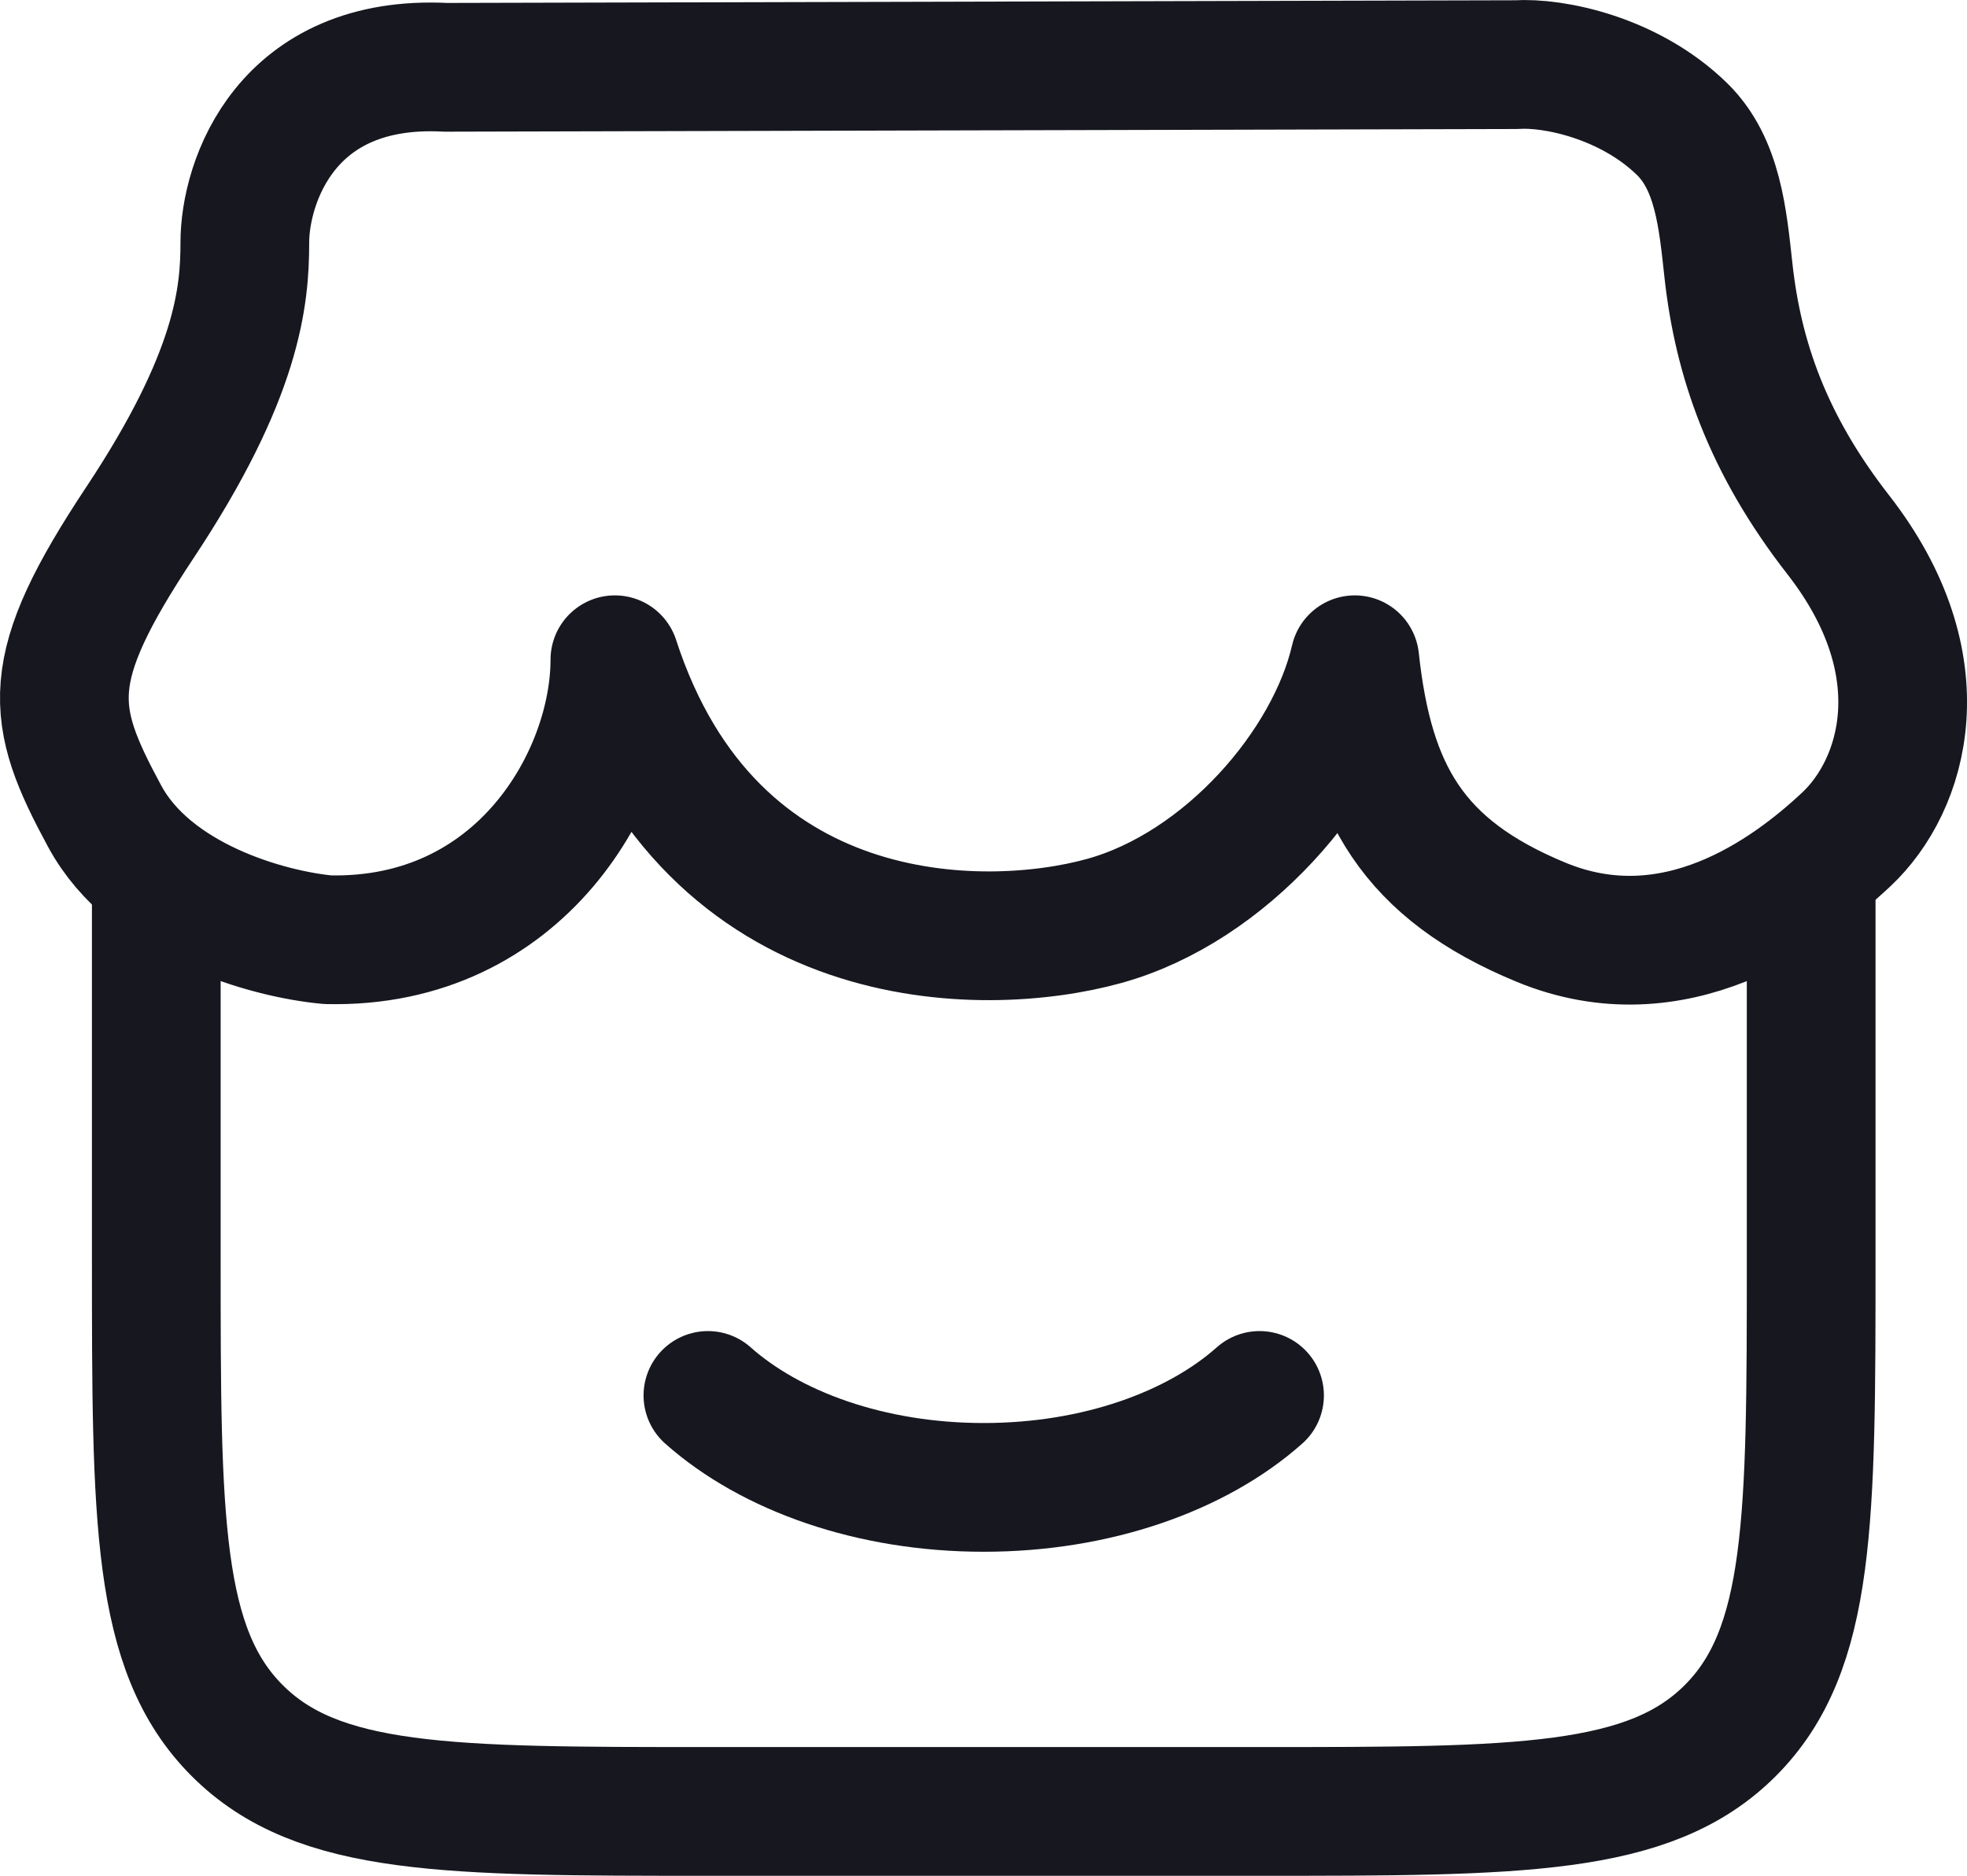
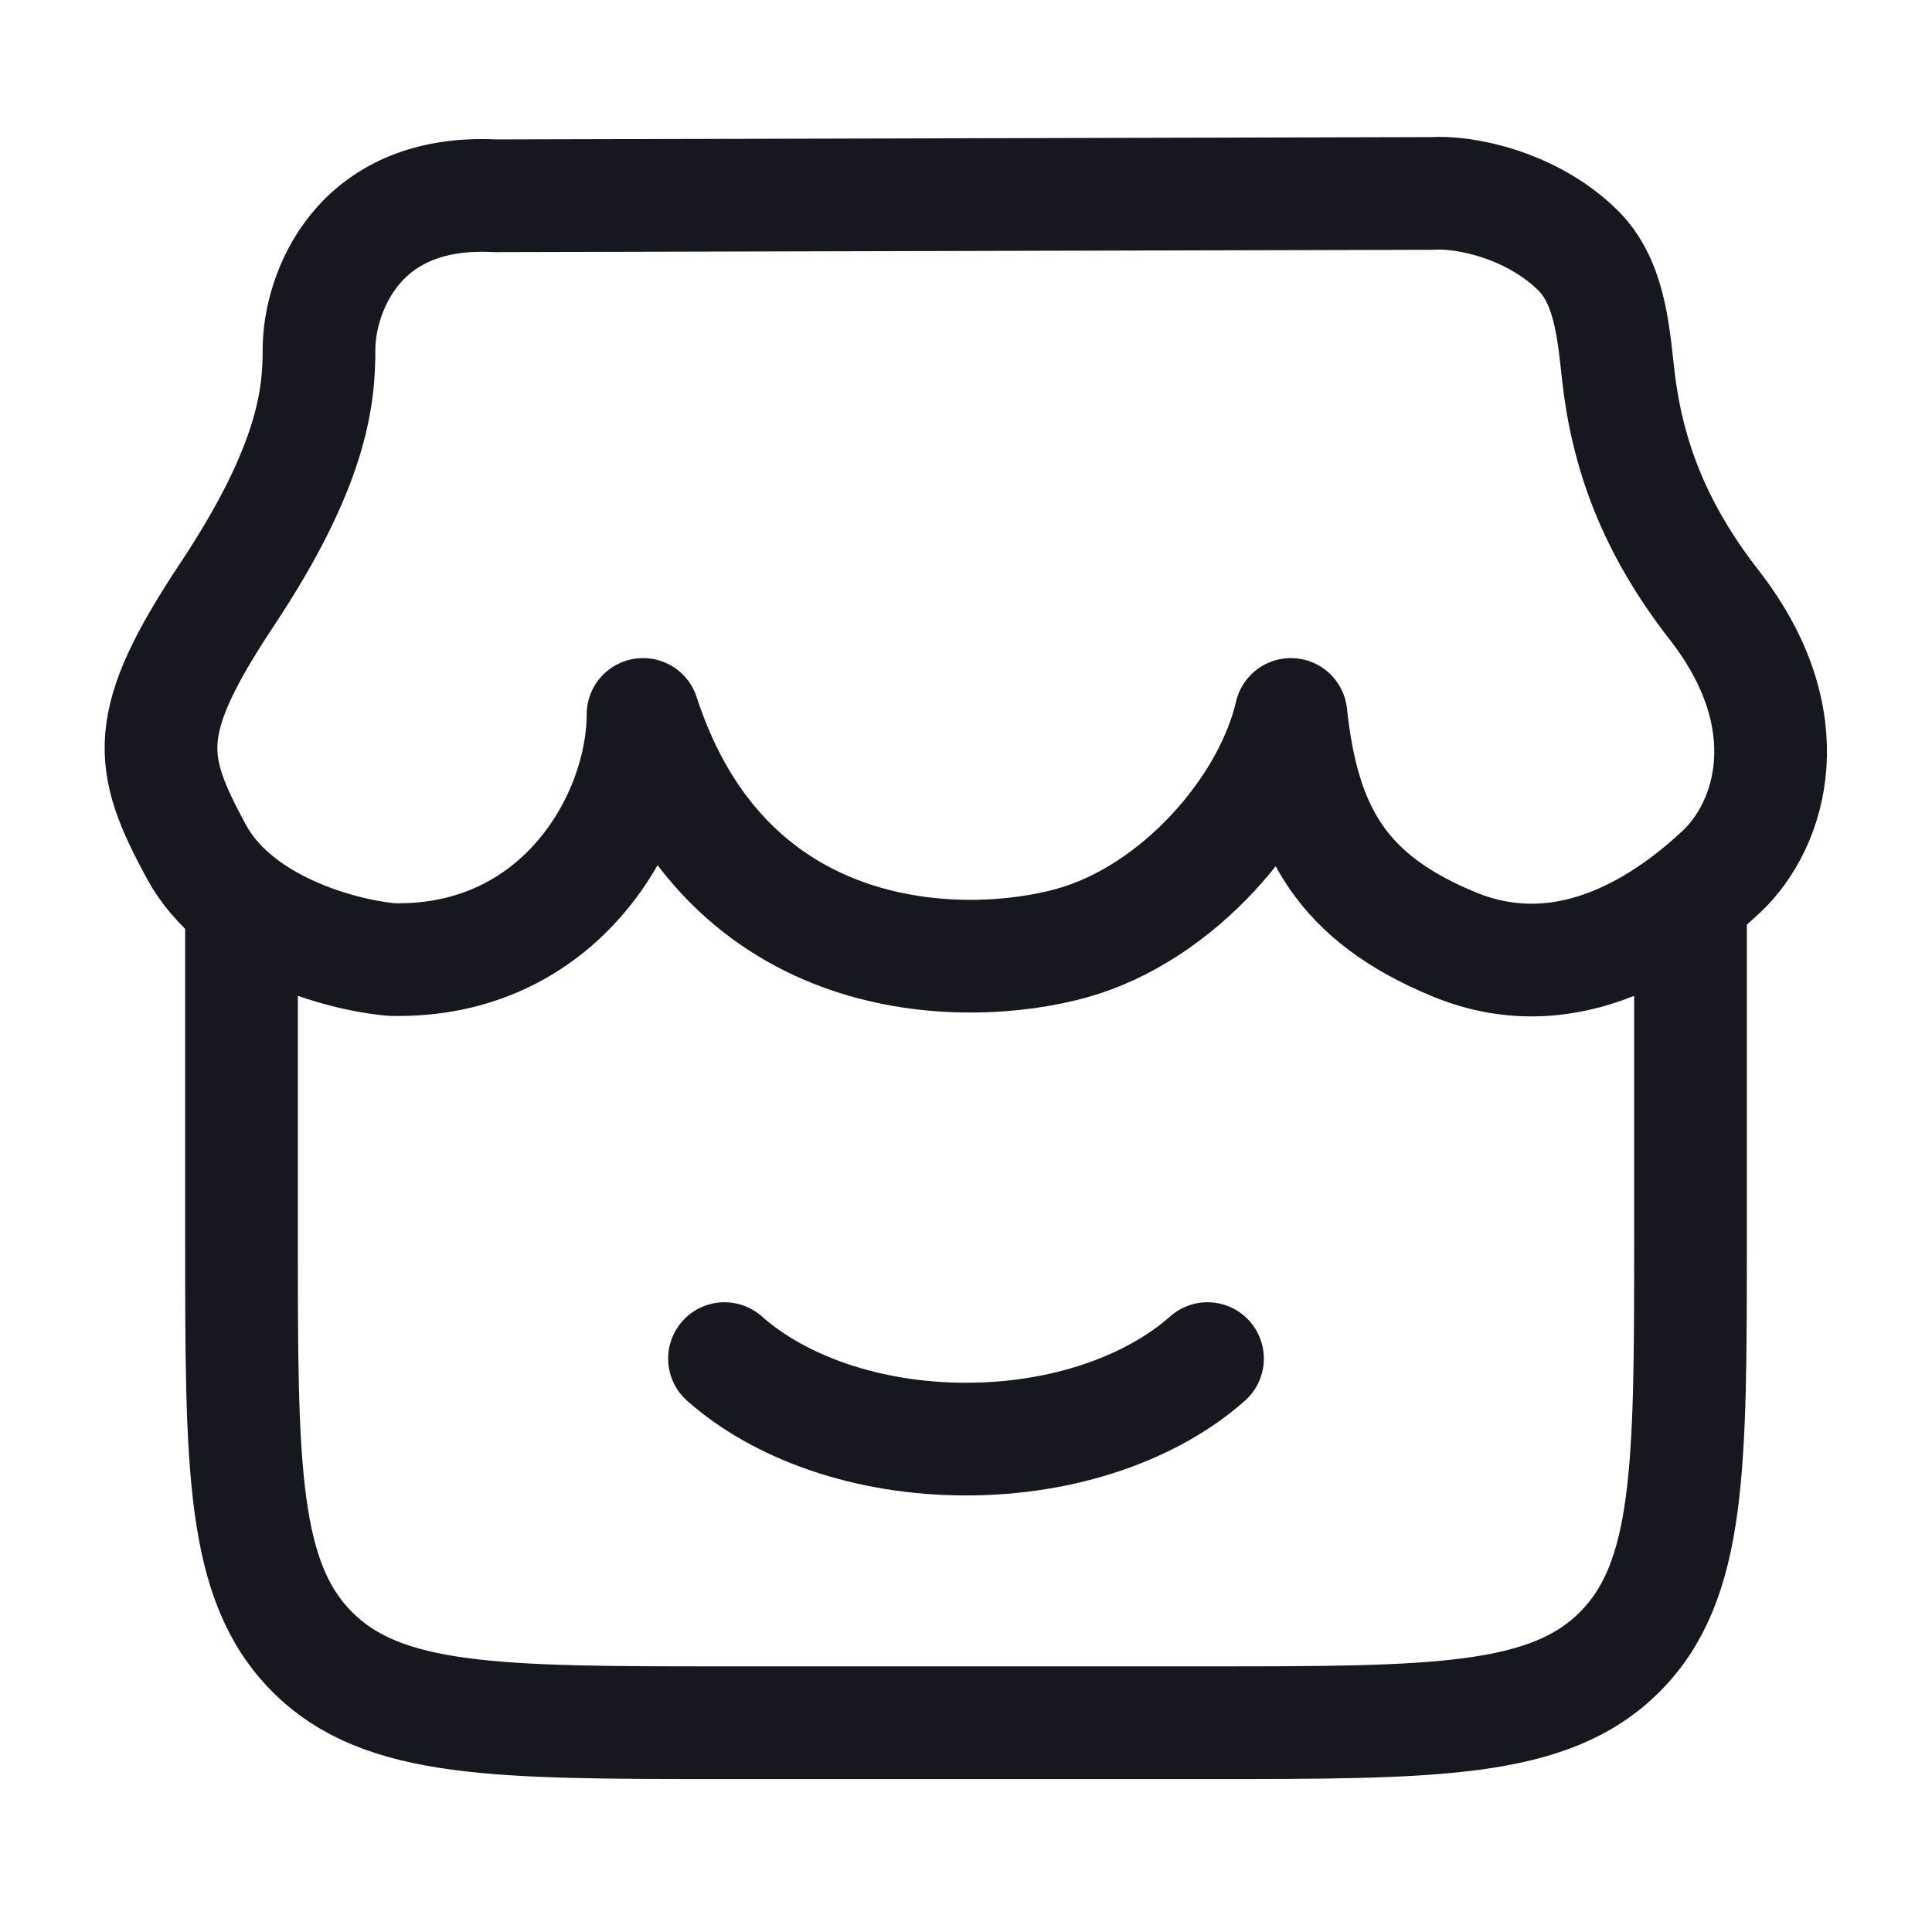
- <svg xmlns="http://www.w3.org/2000/svg" preserveAspectRatio="none" overflow="visible" style="display: block;" width="21.395" height="20.4" viewBox="0 0 21.395 20.4" fill="none">
-   <g id="Group 2117905031">
-     <path id="Vector" d="M1.7 9.187V13.693C1.7 16.524 1.7 17.94 2.579 18.82C3.457 19.7 4.872 19.7 7.7 19.7H13.7C16.528 19.7 17.942 19.7 18.821 18.82C19.7 17.94 19.7 16.524 19.7 13.693V9.187" stroke="#16171F" stroke-width="1.4" />
-     <path id="Vector_2" d="M13.7 15.176C13.016 15.784 11.927 16.176 10.7 16.176C9.473 16.176 8.384 15.784 7.7 15.176" stroke="#16171F" stroke-width="1.4" stroke-linecap="round" />
-     <path id="Vector_3" d="M16.493 0.703L4.847 0.732C3.109 0.642 2.663 1.982 2.663 2.637C2.663 3.223 2.588 4.077 1.522 5.683C0.457 7.288 0.537 7.765 1.138 8.876C1.636 9.799 2.904 10.159 3.566 10.22C5.666 10.267 6.688 8.451 6.688 7.175C7.73 10.382 10.693 10.382 12.013 10.015C13.335 9.648 14.469 8.333 14.736 7.175C14.892 8.614 15.365 9.453 16.763 10.03C18.212 10.628 19.457 9.715 20.082 9.129C20.707 8.544 21.108 7.244 19.994 5.815C19.226 4.83 18.905 3.901 18.8 2.939C18.739 2.382 18.686 1.783 18.294 1.402C17.722 0.845 16.901 0.676 16.493 0.703Z" stroke="#16171F" stroke-width="1.4" stroke-linecap="round" stroke-linejoin="round" />
-   </g>
+ <svg xmlns="http://www.w3.org/2000/svg" width="24" height="24" viewBox="0 0 24 24" fill="none">
+   <path d="M3 10.888V15.393C3 18.225 3 19.641 3.879 20.521C4.757 21.4 6.172 21.4 9 21.4H15C17.828 21.4 19.243 21.4 20.121 20.521C21 19.641 21 18.225 21 15.393V10.888" stroke="#16171F" stroke-width="1.4" />
+   <path d="M15 16.877C14.316 17.484 13.227 17.877 12 17.877C10.773 17.877 9.684 17.484 9 16.877" stroke="#16171F" stroke-width="1.4" stroke-linecap="round" />
+   <path d="M17.793 2.403L6.147 2.432C4.409 2.343 3.963 3.683 3.963 4.338C3.963 4.924 3.888 5.778 2.822 7.383C1.757 8.989 1.837 9.466 2.438 10.577C2.936 11.499 4.204 11.86 4.866 11.92C6.966 11.968 7.988 10.152 7.988 8.875C9.03 12.083 11.993 12.083 13.313 11.716C14.636 11.348 15.769 10.033 16.036 8.875C16.192 10.314 16.665 11.154 18.063 11.731C19.512 12.329 20.757 11.415 21.382 10.83C22.007 10.244 22.408 8.944 21.294 7.515C20.526 6.53 20.206 5.602 20.1 4.64C20.039 4.082 19.986 3.484 19.594 3.102C19.022 2.545 18.201 2.376 17.793 2.403Z" stroke="#16171F" stroke-width="1.4" stroke-linecap="round" stroke-linejoin="round" />
</svg>
